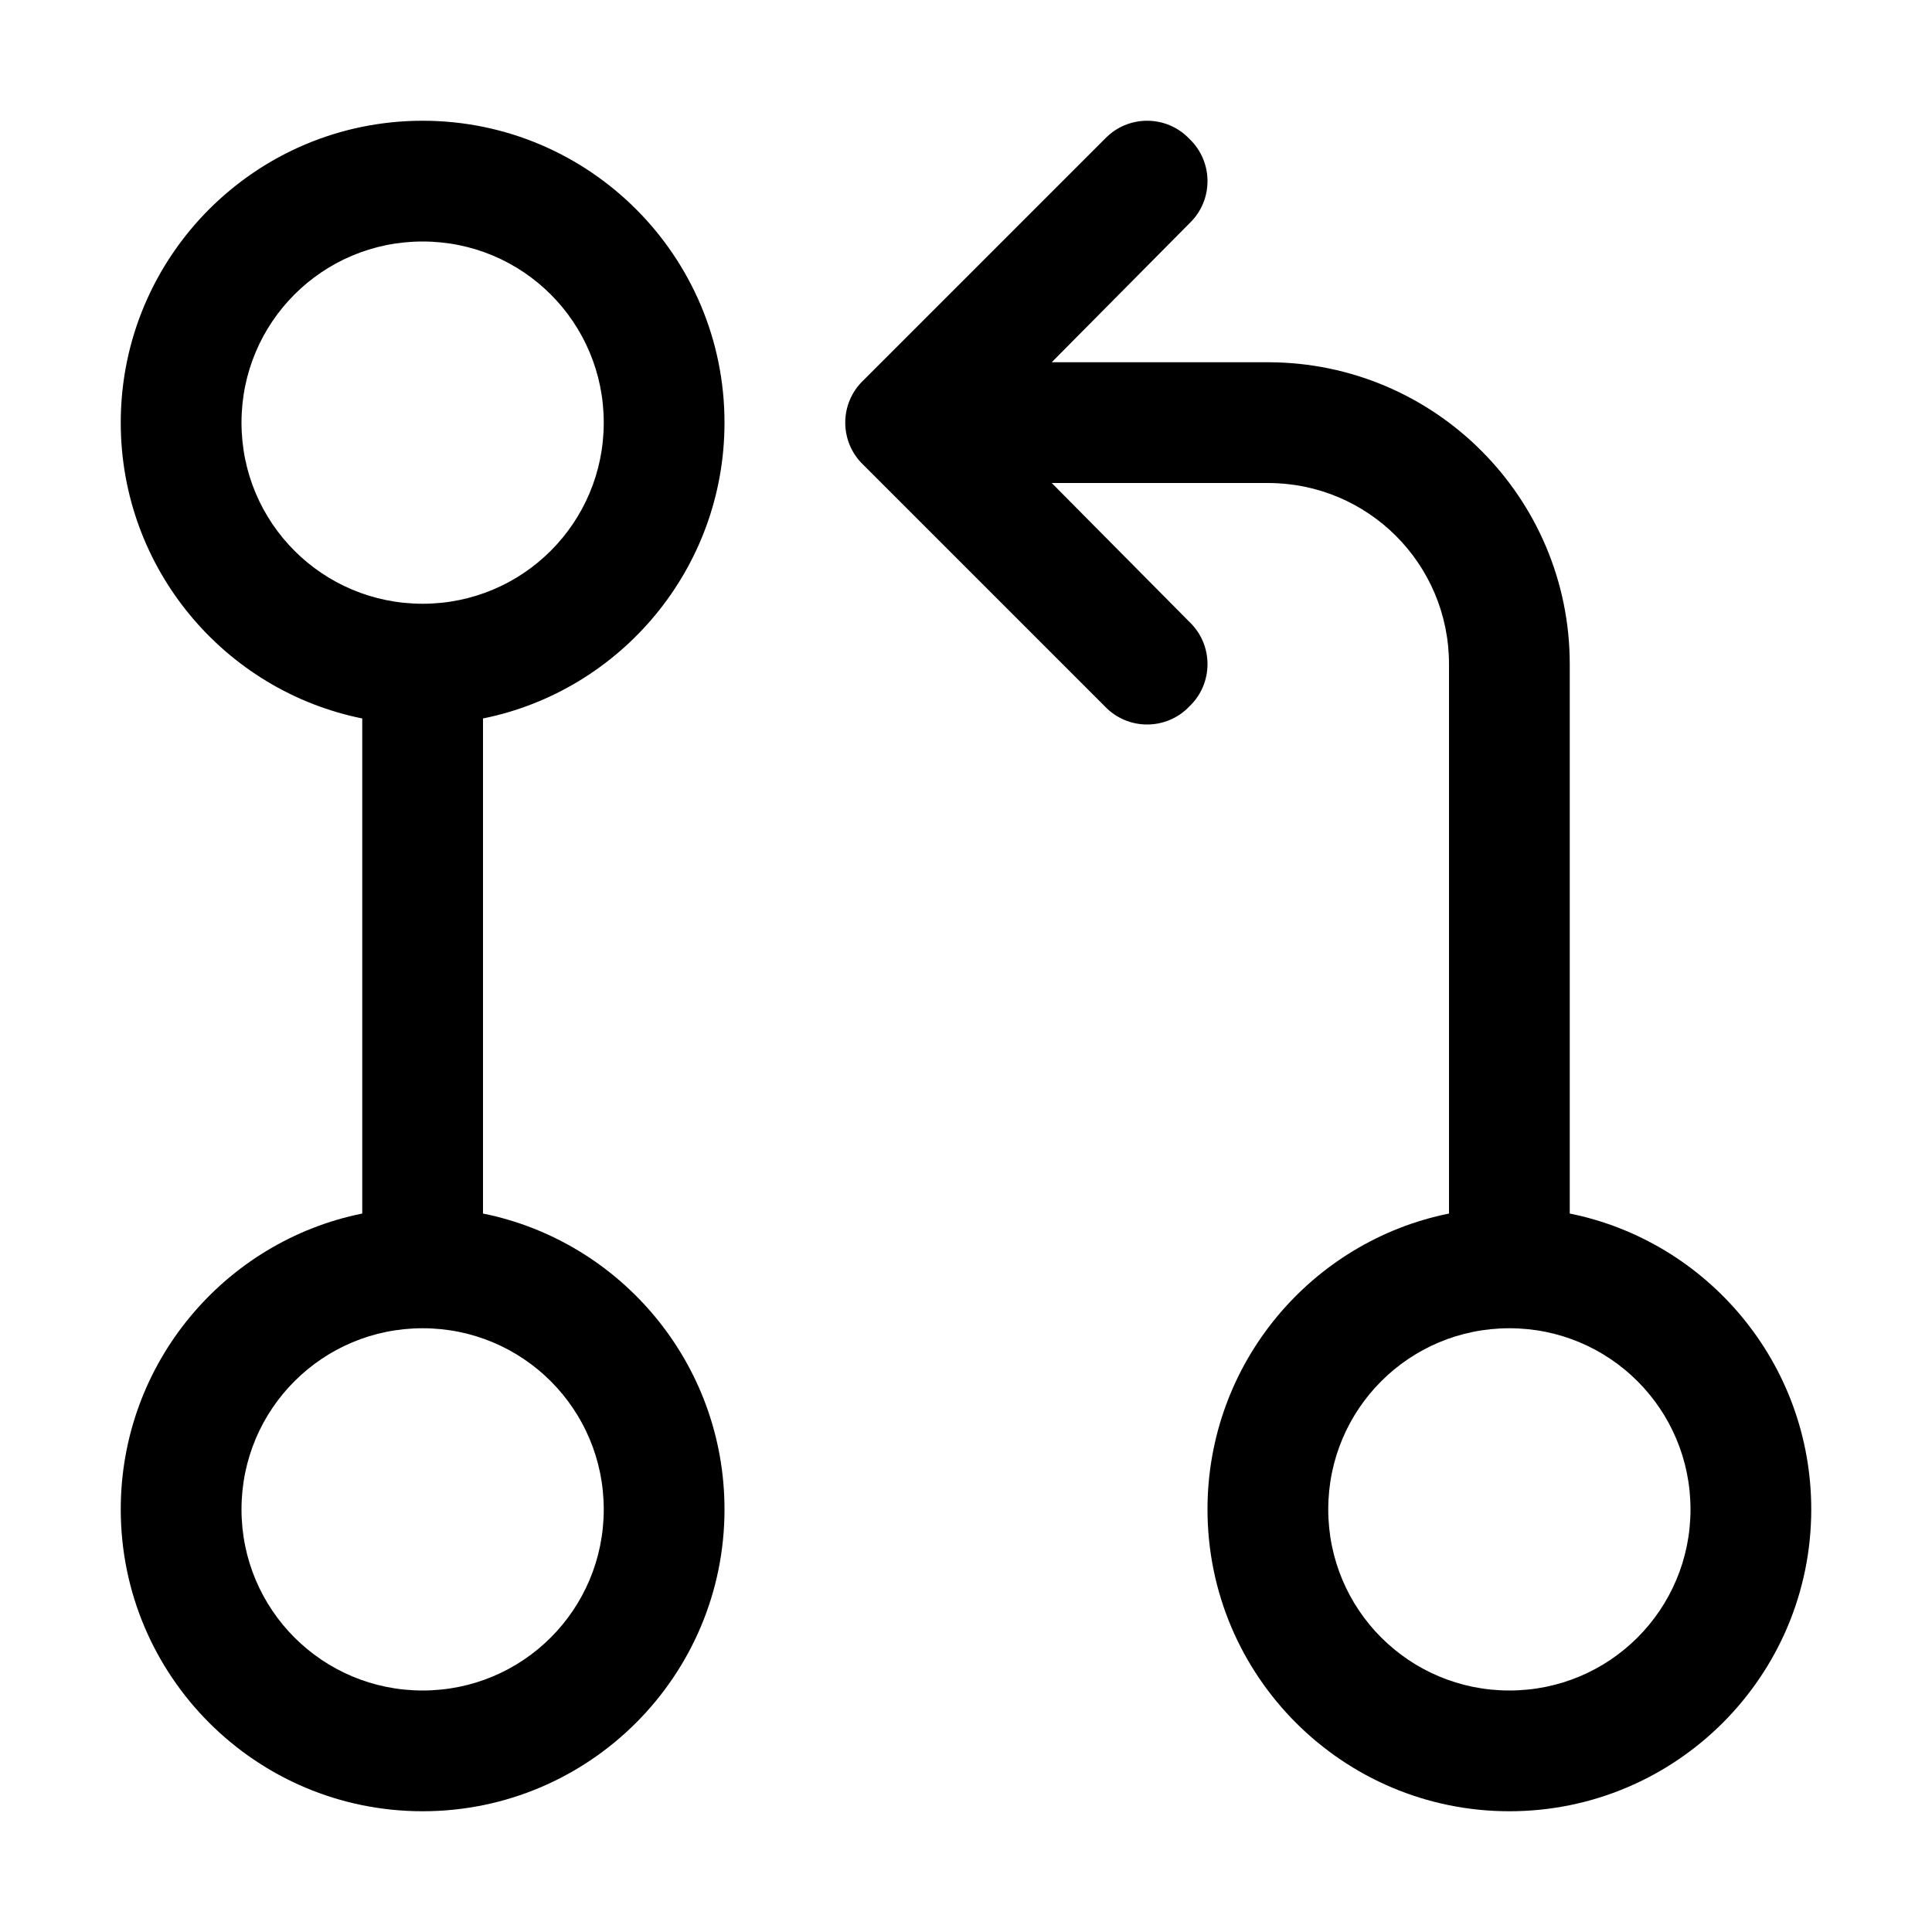
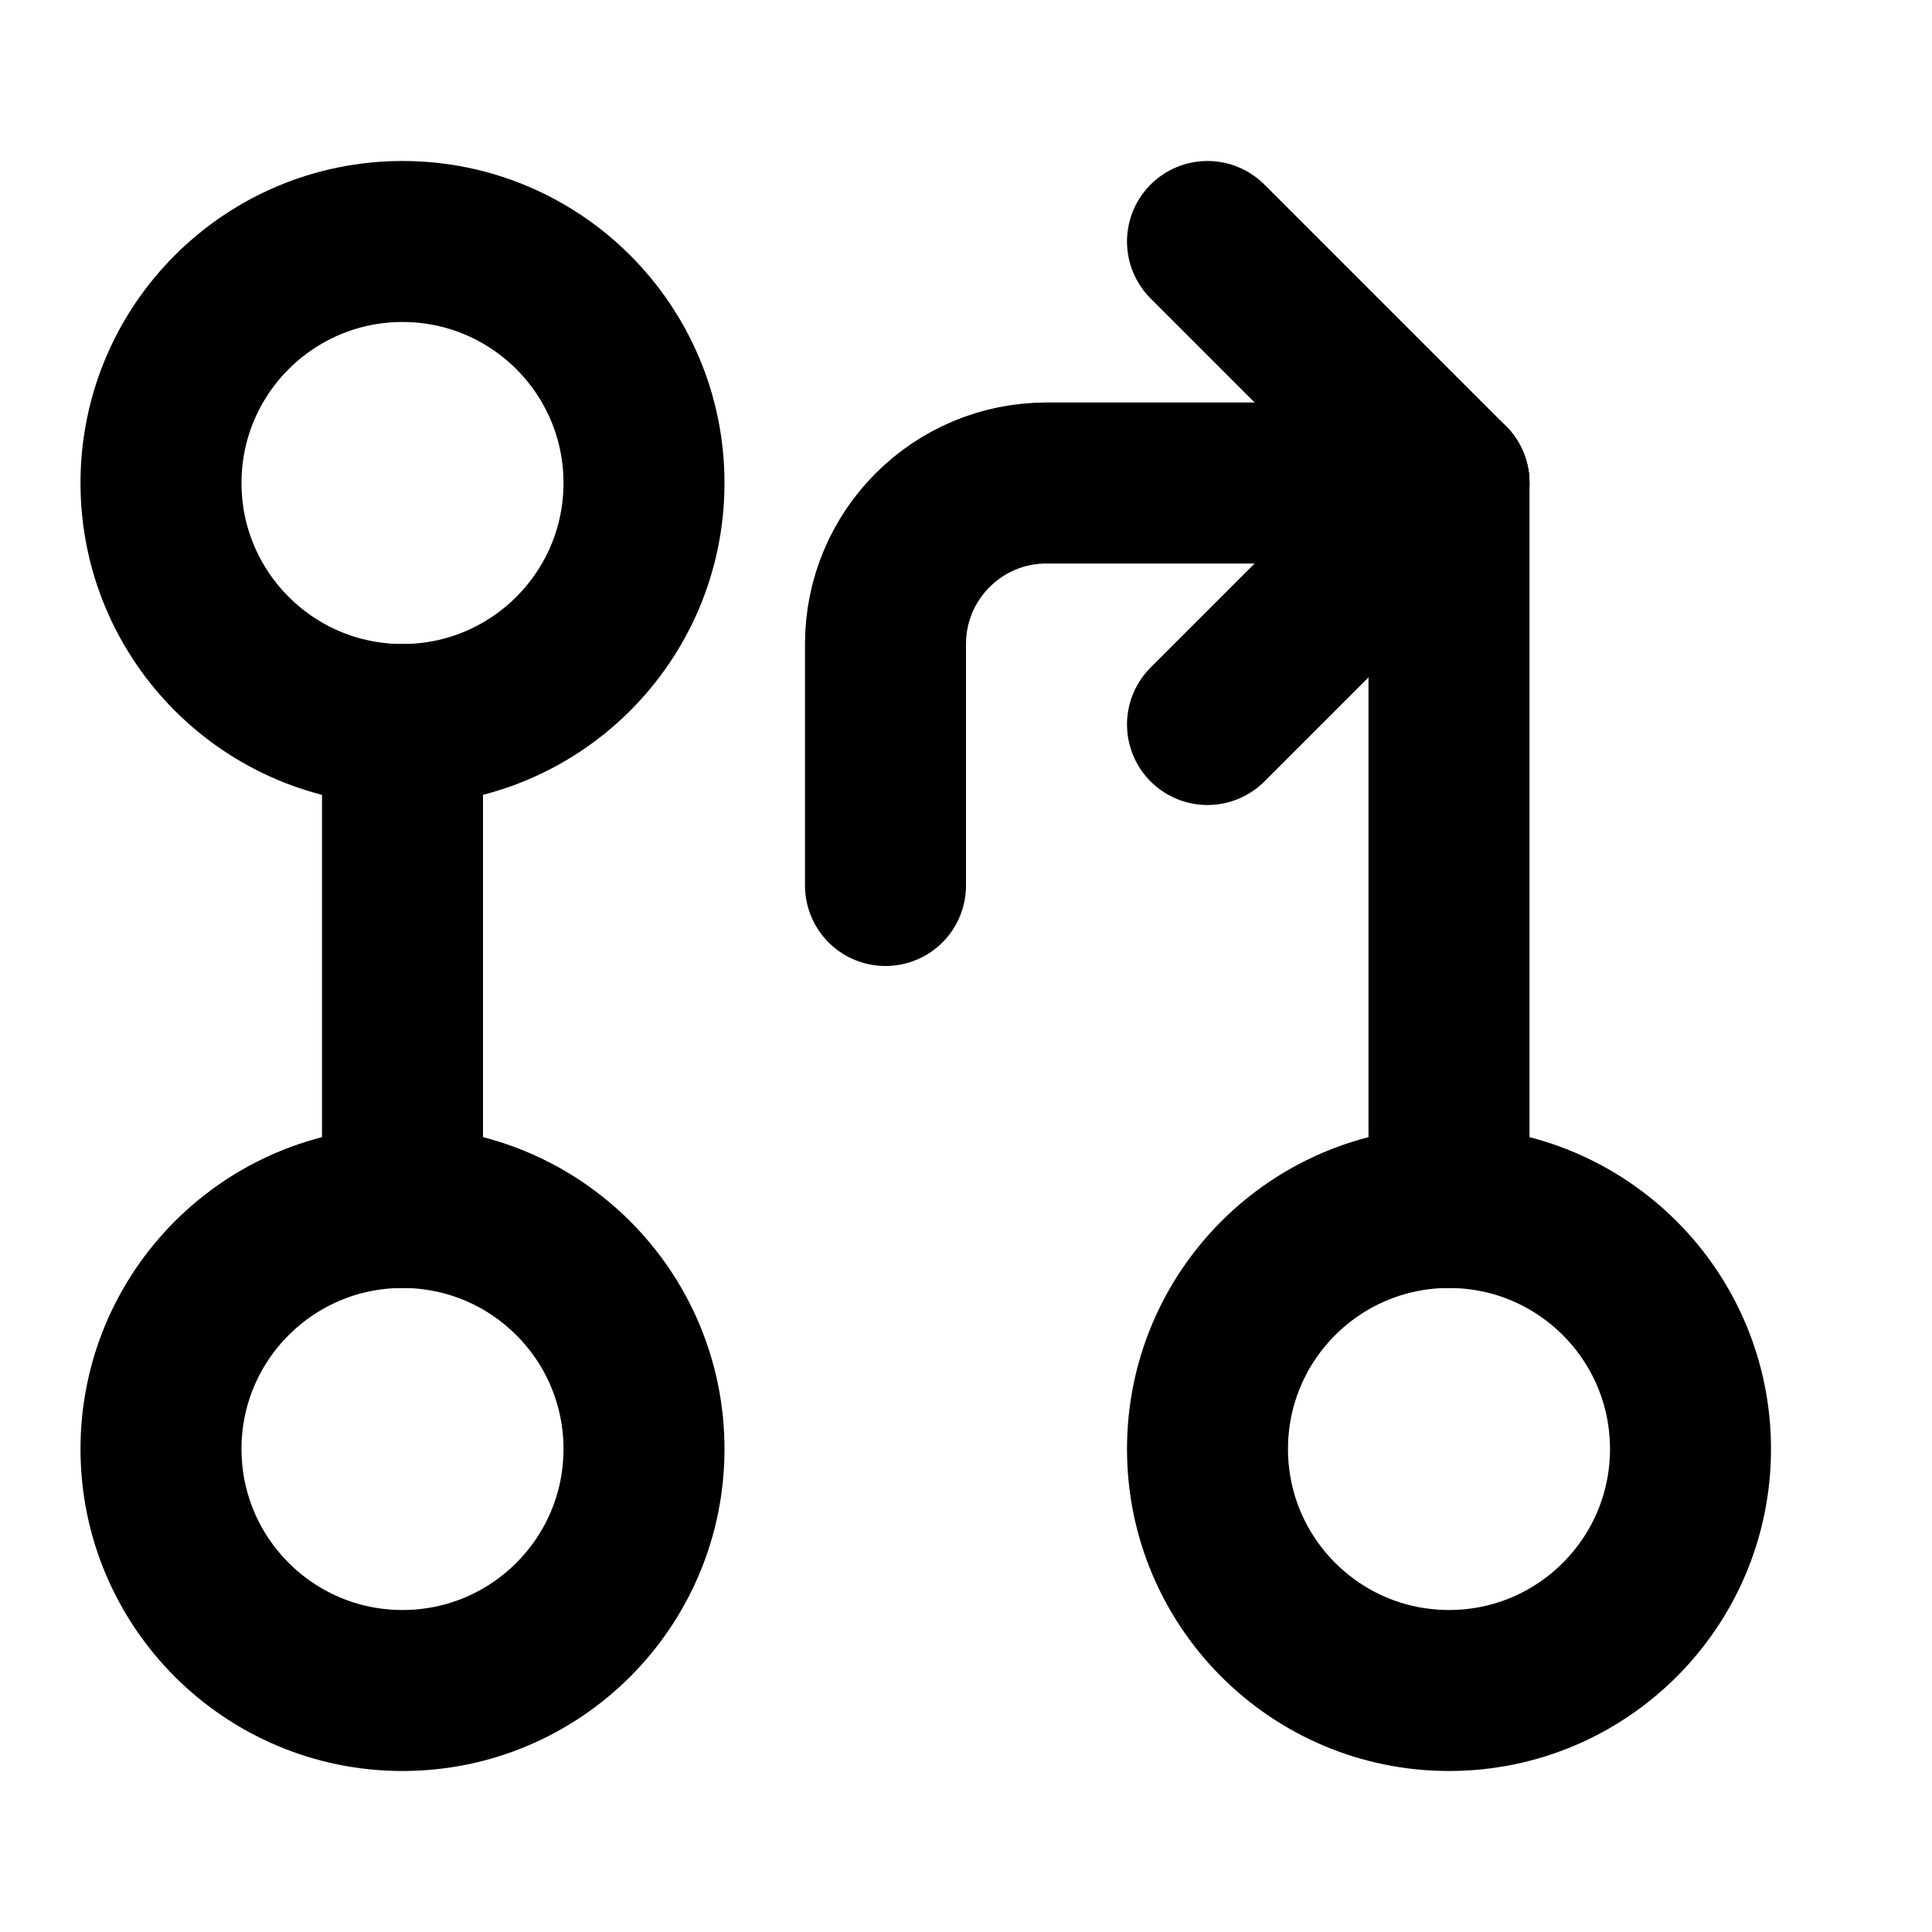
- <svg xmlns="http://www.w3.org/2000/svg" width="16" height="16" viewBox="0 0 16 16" fill="currentColor">
-   <path d="M13 10.05V5.5C13 4.12 11.88 3 10.5 3H8.71L9.85 1.85C10.05 1.66 10.05 1.34 9.85 1.15C9.66.95 9.34.95 9.15 1.15L7.15 3.15C6.95 3.34 6.95 3.66 7.15 3.85L9.15 5.85C9.34 6.05 9.66 6.05 9.85 5.85C10.05 5.66 10.05 5.34 9.85 5.15L8.71 4H10.5C11.33 4 12 4.67 12 5.5V10.05C10.86 10.28 10 11.29 10 12.5C10 13.88 11.12 15 12.5 15S15 13.88 15 12.5C15 11.29 14.14 10.28 13 10.05ZM12.5 14C11.67 14 11 13.33 11 12.5S11.67 11 12.5 11 14 11.67 14 12.5 13.33 14 12.5 14ZM6 3.5C6 2.12 4.88 1 3.5 1S1 2.12 1 3.5C1 4.71 1.86 5.72 3 5.95V10.05C1.86 10.28 1 11.29 1 12.5 1 13.88 2.12 15 3.5 15S6 13.88 6 12.5C6 11.29 5.14 10.28 4 10.05V5.95C5.14 5.72 6 4.71 6 3.5ZM2 3.5C2 2.67 2.67 2 3.5 2S5 2.67 5 3.5 4.33 5 3.5 5 2 4.33 2 3.5ZM5 12.5C5 13.33 4.33 14 3.5 14S2 13.33 2 12.5 2.67 11 3.5 11 5 11.67 5 12.5Z" />
+ <svg xmlns="http://www.w3.org/2000/svg" width="24" height="24" viewBox="0 0 24 24" fill="none" stroke="currentColor" stroke-width="2" stroke-linecap="round" stroke-linejoin="round">
+   <circle cx="5" cy="6" r="3" />
+   <path d="M5 9v6" />
+   <circle cx="5" cy="18" r="3" />
+   <path d="m15 9 3-3-3-3" />
+   <path d="M18 6h-5a2 2 0 0 0-2 2v3" />
+   <path d="M18 6v9" />
+   <circle cx="18" cy="18" r="3" />
</svg>
